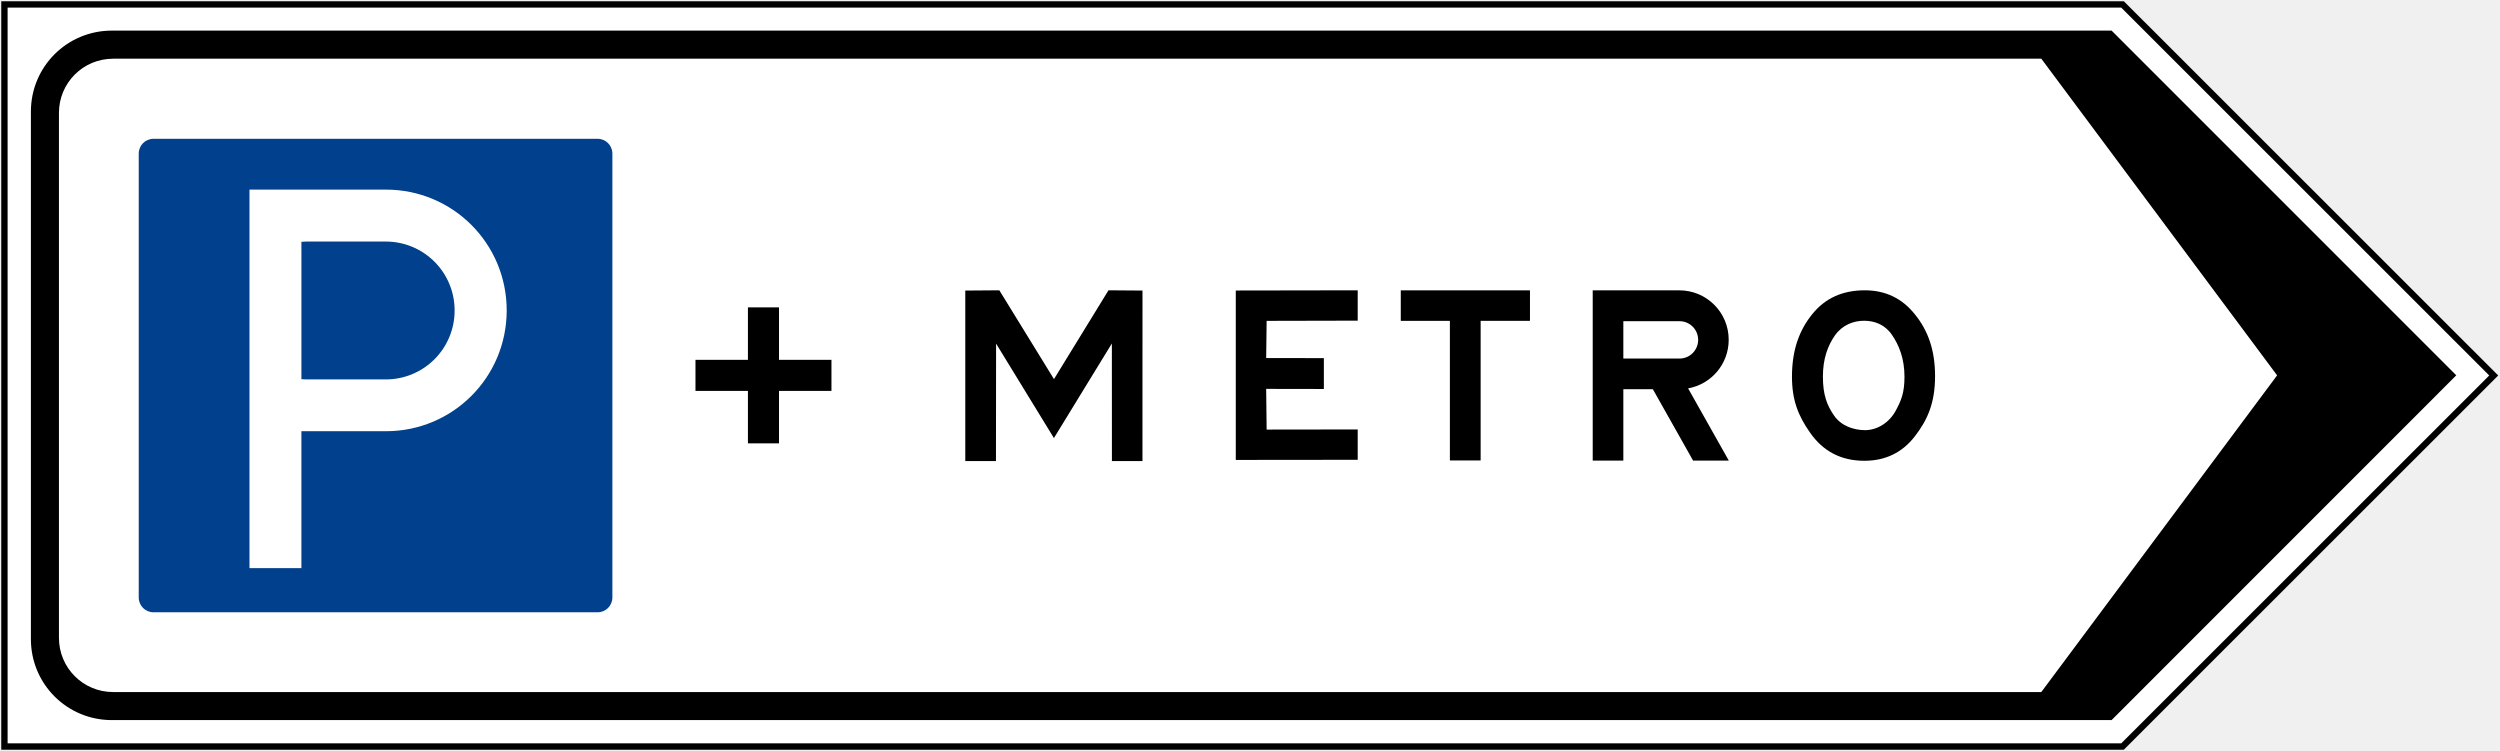
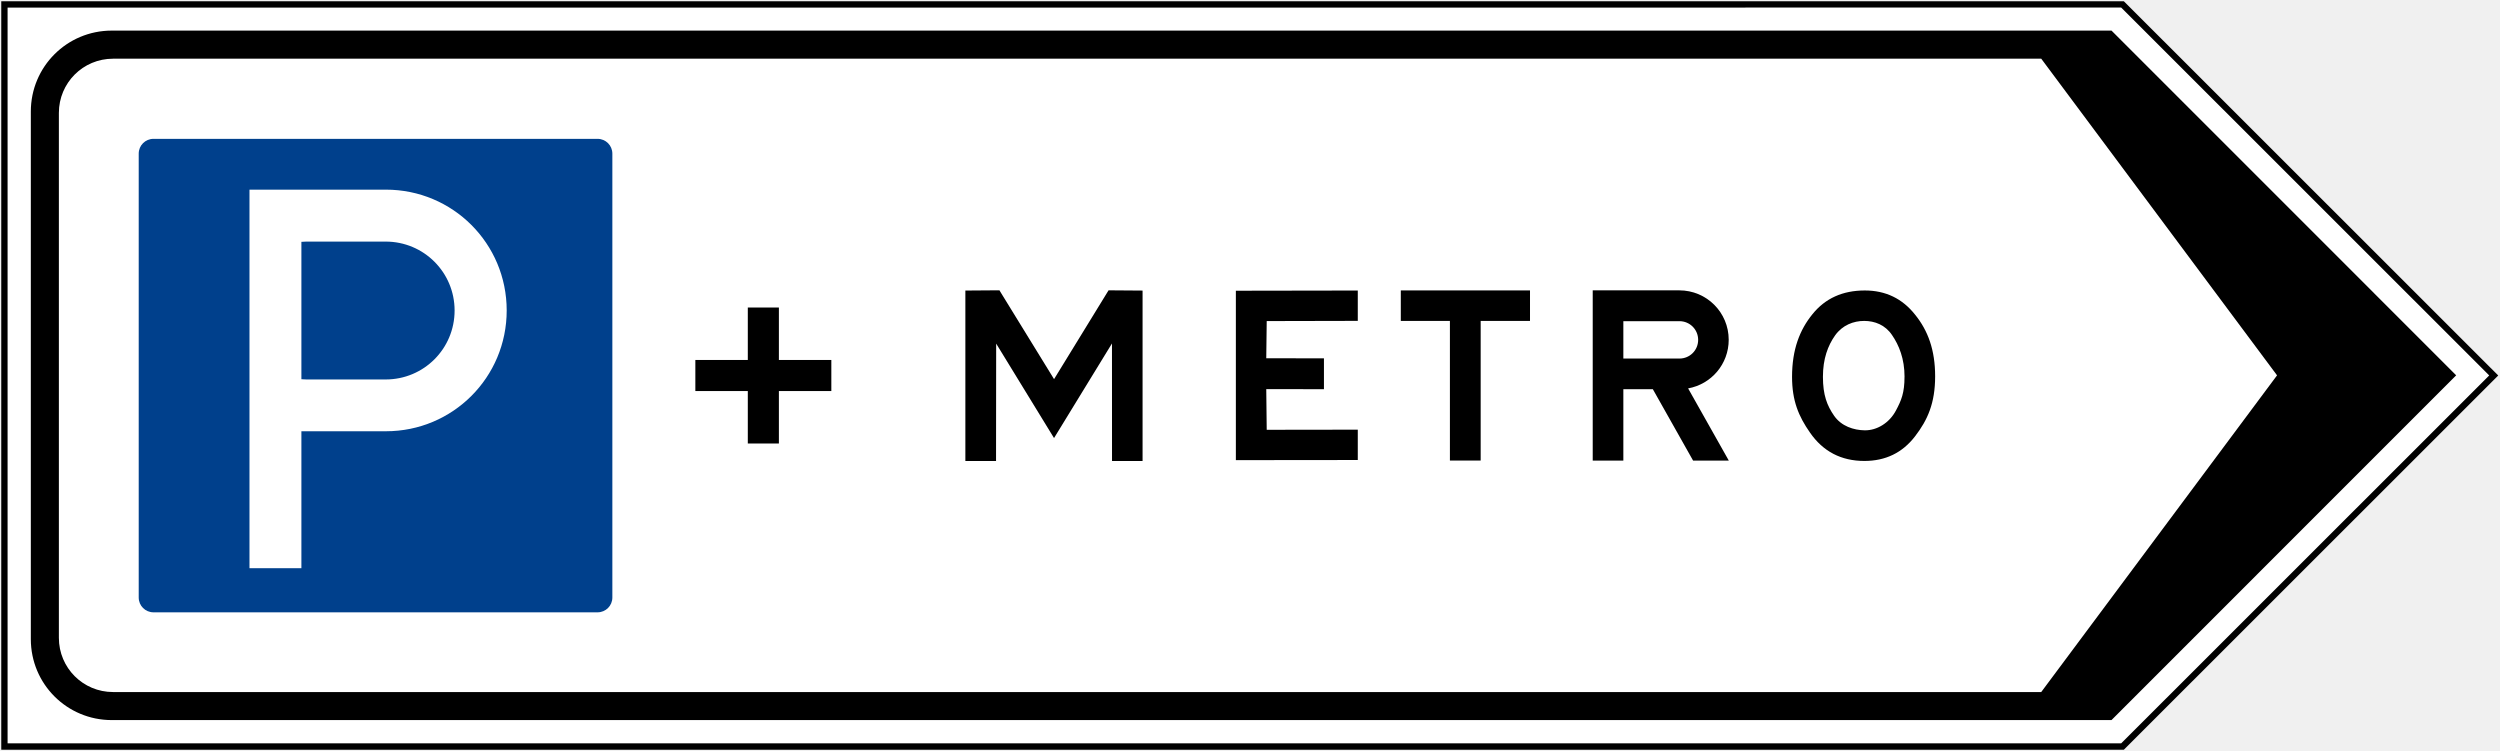
- <svg xmlns="http://www.w3.org/2000/svg" id="svg41547" version="1.1" viewBox="0 0 98.856 29.696" height="29.696mm" width="98.856mm">
-   <defs id="defs41541" />
-   <g transform="translate(-173.4102,-147.5536)" id="layer1">
-     <g id="g59921" style="opacity:1">
-       <path style="color:#000000;font-style:normal;font-variant:normal;font-weight:normal;font-stretch:normal;font-size:medium;line-height:normal;font-family:sans-serif;font-variant-ligatures:normal;font-variant-position:normal;font-variant-caps:normal;font-variant-numeric:normal;font-variant-alternates:normal;font-variant-east-asian:normal;font-feature-settings:normal;font-variation-settings:normal;text-indent:0;text-align:start;text-decoration:none;text-decoration-line:none;text-decoration-style:solid;text-decoration-color:#000000;letter-spacing:normal;word-spacing:normal;text-transform:none;writing-mode:lr-tb;direction:ltr;text-orientation:mixed;dominant-baseline:auto;baseline-shift:baseline;text-anchor:start;white-space:normal;shape-padding:0;shape-margin:0;inline-size:0;clip-rule:nonzero;display:inline;overflow:visible;visibility:visible;opacity:1;isolation:auto;mix-blend-mode:normal;color-interpolation:sRGB;color-interpolation-filters:linearRGB;solid-color:#000000;solid-opacity:1;vector-effect:none;fill:#000000;fill-opacity:1;fill-rule:evenodd;stroke:none;stroke-width:0.1;stroke-linecap:butt;stroke-linejoin:miter;stroke-miterlimit:4;stroke-dasharray:none;stroke-dashoffset:0;stroke-opacity:1;paint-order:stroke fill markers;color-rendering:auto;image-rendering:auto;shape-rendering:auto;text-rendering:auto;enable-background:accumulate;stop-color:#000000;stop-opacity:1" d="m 173.46,147.604 v 0.251 29.344 h 83.932 l 14.804,-14.798 -14.804,-14.798 z" id="path50615" />
-       <path style="color:#000000;font-style:normal;font-variant:normal;font-weight:normal;font-stretch:normal;font-size:medium;line-height:normal;font-family:sans-serif;font-variant-ligatures:normal;font-variant-position:normal;font-variant-caps:normal;font-variant-numeric:normal;font-variant-alternates:normal;font-variant-east-asian:normal;font-feature-settings:normal;font-variation-settings:normal;text-indent:0;text-align:start;text-decoration:none;text-decoration-line:none;text-decoration-style:solid;text-decoration-color:#000000;letter-spacing:normal;word-spacing:normal;text-transform:none;writing-mode:lr-tb;direction:ltr;text-orientation:mixed;dominant-baseline:auto;baseline-shift:baseline;text-anchor:start;white-space:normal;shape-padding:0;shape-margin:0;inline-size:0;clip-rule:nonzero;display:inline;overflow:visible;visibility:visible;opacity:1;isolation:auto;mix-blend-mode:normal;color-interpolation:sRGB;color-interpolation-filters:linearRGB;solid-color:#000000;solid-opacity:1;vector-effect:none;fill:#ffffff;fill-opacity:1;fill-rule:evenodd;stroke:none;stroke-width:0.503;stroke-linecap:butt;stroke-linejoin:miter;stroke-miterlimit:4;stroke-dasharray:none;stroke-dashoffset:0;stroke-opacity:1;paint-order:stroke fill markers;color-rendering:auto;image-rendering:auto;shape-rendering:auto;text-rendering:auto;enable-background:accumulate;stop-color:#000000;stop-opacity:1" d="m 173.711,147.855 v 29.093 h 83.577 l 14.552,-14.547 -14.552,-14.547 z" id="path50617" />
-       <path id="rect17213" style="opacity:1;fill:#000000;stroke-width:1.391" d="m 177.833,148.764 c -1.774,0 -3.201,1.428 -3.201,3.201 v 20.862 c 0,1.774 1.428,3.201 3.201,3.201 h 76.312 2.762 l 13.63,-13.633 -13.63,-13.632 h -2.762 z m 0.051,1.11 h 76.244 l 9.325,12.522 -9.325,12.523 h -76.244 c -1.187,0 -2.143,-0.956 -2.143,-2.143 v -20.758 c 0,-1.187 0.956,-2.143 2.143,-2.143 z" />
-       <path id="rect17262" style="opacity:1;fill:#00408c;fill-opacity:1;stroke-width:0.274" d="m 179.481,153.042 c -0.324,0 -0.585,0.261 -0.585,0.585 v 17.553 c 0,0.324 0.261,0.585 0.585,0.585 h 17.559 c 0.324,0 0.585,-0.261 0.585,-0.585 v -17.553 c 0,-0.324 -0.261,-0.585 -0.585,-0.585 z m 3.795,2.009 h 1.284 0.768 3.341 c 2.647,0 4.777,2.131 4.777,4.777 0,2.647 -2.131,4.777 -4.777,4.777 h -3.341 v 5.414 h -2.053 v -5.592 -9.198 z m 2.248,2.054 c -0.066,0 -0.131,0.005 -0.195,0.01 v 5.432 c 0.065,0.005 0.129,0.01 0.195,0.01 h 3.137 c 1.51,0 2.726,-1.216 2.726,-2.726 0,-1.51 -1.216,-2.726 -2.726,-2.726 z" />
-       <path id="rect17267" style="opacity:1;fill:#000000;stroke-width:0.265" d="m 202.985,159.708 v 2.074 h -2.074 v 1.229 h 2.074 v 2.074 h 1.229 v -2.074 h 2.074 v -1.229 h -2.074 v -2.074 z" />
-       <path d="m 249.927,162.427 c 0,1.056 -0.294,1.726 -0.798,2.378 -0.498,0.646 -1.164,0.969 -2,0.969 -0.916,0 -1.632,-0.373 -2.15,-1.12 -0.451,-0.646 -0.71,-1.258 -0.71,-2.207 0,-1.076 0.302,-1.857 0.807,-2.476 0.504,-0.626 1.194,-0.938 2.07,-0.938 0.823,0 1.486,0.32 1.99,0.959 0.511,0.632 0.791,1.399 0.791,2.435 z m -1.209,0.02 c 0,-0.713 -0.217,-1.248 -0.495,-1.652 -0.272,-0.404 -0.685,-0.556 -1.095,-0.558 -0.43,-0.002 -0.871,0.17 -1.156,0.574 -0.285,0.404 -0.48,0.923 -0.48,1.636 0,0.72 0.161,1.136 0.446,1.546 0.285,0.404 0.763,0.564 1.208,0.57 0.471,0.007 0.97,-0.283 1.235,-0.787 0.212,-0.397 0.337,-0.696 0.337,-1.329 z" style="font-style:normal;font-variant:normal;font-weight:normal;font-stretch:normal;font-size:122.83px;line-height:1.15;font-family:'Highway Gothic Wide';-inkscape-font-specification:'Highway Gothic Wide';text-align:center;letter-spacing:3.26px;text-anchor:middle;opacity:1;fill:#000000;fill-opacity:1;stroke:none;stroke-width:0.074;stroke-opacity:1" id="path82564-1" />
-       <path id="path49967" style="font-style:normal;font-variant:normal;font-weight:normal;font-stretch:normal;font-size:30px;line-height:1.15;font-family:'Highway Gothic Wide';-inkscape-font-specification:'Highway Gothic Wide';opacity:1;fill:#000000;fill-opacity:1;stroke:none;stroke-width:0.074;stroke-opacity:1" d="m 227.097,165.735 -4.821,0.005 v -6.699 l 4.821,-0.008 v 1.2 l -3.601,0.008 -0.018,1.47 2.281,0.004 v 1.22 l -2.281,-0.004 0.018,1.609 3.601,-0.005 z" />
-       <path d="m 233.909,160.24 h -1.951 v 5.521 h -1.216 v -5.52 l -1.942,-4e-5 v -1.206 h 5.109 z" style="font-style:normal;font-variant:normal;font-weight:normal;font-stretch:normal;font-size:30px;line-height:1.15;font-family:'Highway Gothic Wide';-inkscape-font-specification:'Highway Gothic Wide';opacity:1;fill:#000000;fill-opacity:1;stroke:none;stroke-width:0.075;stroke-opacity:1" id="path18075" />
-       <path d="m 218.586,165.785 h -1.208 l -0.002,-4.65 -2.291,3.741 -2.287,-3.735 -0.005,4.643 h -1.213 v -6.741 l 1.346,-0.01 2.161,3.512 2.155,-3.512 1.345,0.01 z" style="font-style:normal;font-variant:normal;font-weight:normal;font-stretch:normal;font-size:30px;line-height:1.15;font-family:'Highway Gothic Wide';-inkscape-font-specification:'Highway Gothic Wide';opacity:1;fill:#000000;fill-opacity:1;stroke:none;stroke-width:0.049;stroke-opacity:1" id="path119057" />
-       <path d="m 236.39,159.034 v 3.91 2.822 h 1.211 v -2.822 h 1.167 l 1.591,2.822 h 1.211 0.201 l -1.609,-2.855 c 0.915,-0.164 1.605,-0.959 1.605,-1.922 0,-1.083 -0.872,-1.955 -1.955,-1.955 h -2.21 z m 1.211,1.22 h 2.219 c 0.409,0 0.739,0.329 0.739,0.739 0,0.409 -0.329,0.739 -0.739,0.739 h -2.219 z" style="opacity:1;fill:#000000;fill-opacity:1;stroke:none;stroke-width:0.154;stroke-opacity:1" id="rect55716" />
-     </g>
+ <svg xmlns="http://www.w3.org/2000/svg" width="98.856mm" height="29.696mm" version="1.1" viewBox="0 0 98.856 29.696">
+   <g transform="translate(-173.41 -147.55)">
+     <path d="m173.46 147.6v29.596h83.932l14.804-14.798-14.804-14.798z" color="#000000" color-rendering="auto" dominant-baseline="auto" fill-rule="evenodd" image-rendering="auto" shape-rendering="auto" solid-color="#000000" stop-color="#000000" style="font-feature-settings:normal;font-variant-alternates:normal;font-variant-caps:normal;font-variant-east-asian:normal;font-variant-ligatures:normal;font-variant-numeric:normal;font-variant-position:normal;font-variation-settings:normal;inline-size:0;isolation:auto;mix-blend-mode:normal;paint-order:stroke fill markers;shape-margin:0;shape-padding:0;text-decoration-color:#000000;text-decoration-line:none;text-decoration-style:solid;text-indent:0;text-orientation:mixed;text-transform:none;white-space:normal" />
+     <path d="m173.71 147.85v29.093h83.577l14.552-14.547-14.552-14.547z" color="#000000" color-rendering="auto" dominant-baseline="auto" fill="#fff" fill-rule="evenodd" image-rendering="auto" shape-rendering="auto" solid-color="#000000" stop-color="#000000" style="font-feature-settings:normal;font-variant-alternates:normal;font-variant-caps:normal;font-variant-east-asian:normal;font-variant-ligatures:normal;font-variant-numeric:normal;font-variant-position:normal;font-variation-settings:normal;inline-size:0;isolation:auto;mix-blend-mode:normal;paint-order:stroke fill markers;shape-margin:0;shape-padding:0;text-decoration-color:#000000;text-decoration-line:none;text-decoration-style:solid;text-indent:0;text-orientation:mixed;text-transform:none;white-space:normal" />
+     <path d="m177.83 148.76c-1.774 0-3.201 1.428-3.201 3.201v20.862c0 1.774 1.428 3.201 3.201 3.201h79.073l13.63-13.633-13.63-13.632h-2.762zm0.051 1.11h76.244l9.325 12.522-9.325 12.523h-76.244c-1.187 0-2.143-0.956-2.143-2.143v-20.758c0-1.187 0.956-2.143 2.143-2.143z" stroke-width="1.391" />
+     <path d="m179.48 153.04c-0.324 0-0.585 0.261-0.585 0.585v17.553c0 0.324 0.261 0.585 0.585 0.585h17.559c0.324 0 0.585-0.261 0.585-0.585v-17.553c0-0.324-0.261-0.585-0.585-0.585zm3.795 2.009h5.394c2.647 0 4.777 2.131 4.777 4.777s-2.131 4.777-4.777 4.777h-3.341v5.414h-2.053v-14.791zm2.248 2.054c-0.066 0-0.131 5e-3 -0.195 0.01v5.432c0.065 5e-3 0.129 0.01 0.195 0.01h3.137c1.51 0 2.726-1.216 2.726-2.726 0-1.51-1.216-2.726-2.726-2.726z" fill="#00408c" stroke-width=".274" />
+     <path d="m202.98 159.71v2.074h-2.074v1.229h2.074v2.074h1.229v-2.074h2.074v-1.229h-2.074v-2.074z" stroke-width=".265" />
+     <path d="m249.93 162.43c0 1.056-0.294 1.726-0.798 2.378-0.498 0.646-1.164 0.969-2 0.969-0.916 0-1.632-0.373-2.15-1.12-0.451-0.646-0.71-1.258-0.71-2.207 0-1.076 0.302-1.857 0.807-2.476 0.504-0.626 1.194-0.938 2.07-0.938 0.823 0 1.486 0.32 1.99 0.959 0.511 0.632 0.791 1.399 0.791 2.435zm-1.21 0.02c0-0.713-0.217-1.248-0.495-1.652-0.272-0.404-0.685-0.556-1.095-0.558-0.43-2e-3 -0.871 0.17-1.157 0.574-0.285 0.404-0.48 0.923-0.48 1.636 0 0.72 0.161 1.136 0.446 1.546 0.285 0.404 0.763 0.564 1.208 0.57 0.471 7e-3 0.97-0.283 1.235-0.787 0.212-0.397 0.337-0.696 0.337-1.329z" />
+     <path d="m227.1 165.74-4.821 5e-3v-6.699l4.821-8e-3v1.2l-3.601 8e-3 -0.018 1.47 2.281 4e-3v1.22l-2.281-4e-3 0.018 1.609 3.601-5e-3z" />
+     <path d="m233.91 160.24h-1.951v5.521h-1.216v-5.521l-1.942-4e-5v-1.206h5.109z" />
+     <path d="m218.59 165.78h-1.208l-2e-3 -4.649-2.291 3.741-2.288-3.735-5e-3 4.643h-1.213v-6.741l1.346-0.01 2.161 3.513 2.155-3.512 1.345 0.01z" />
+     <path d="m236.39 159.03v6.733h1.211v-2.822h1.167l1.591 2.822h1.412l-1.609-2.855c0.915-0.164 1.605-0.959 1.605-1.922 0-1.083-0.872-1.955-1.955-1.955h-2.21zm1.211 1.22h2.219c0.409 0 0.739 0.329 0.739 0.739s-0.329 0.739-0.739 0.739h-2.219z" />
  </g>
</svg>
